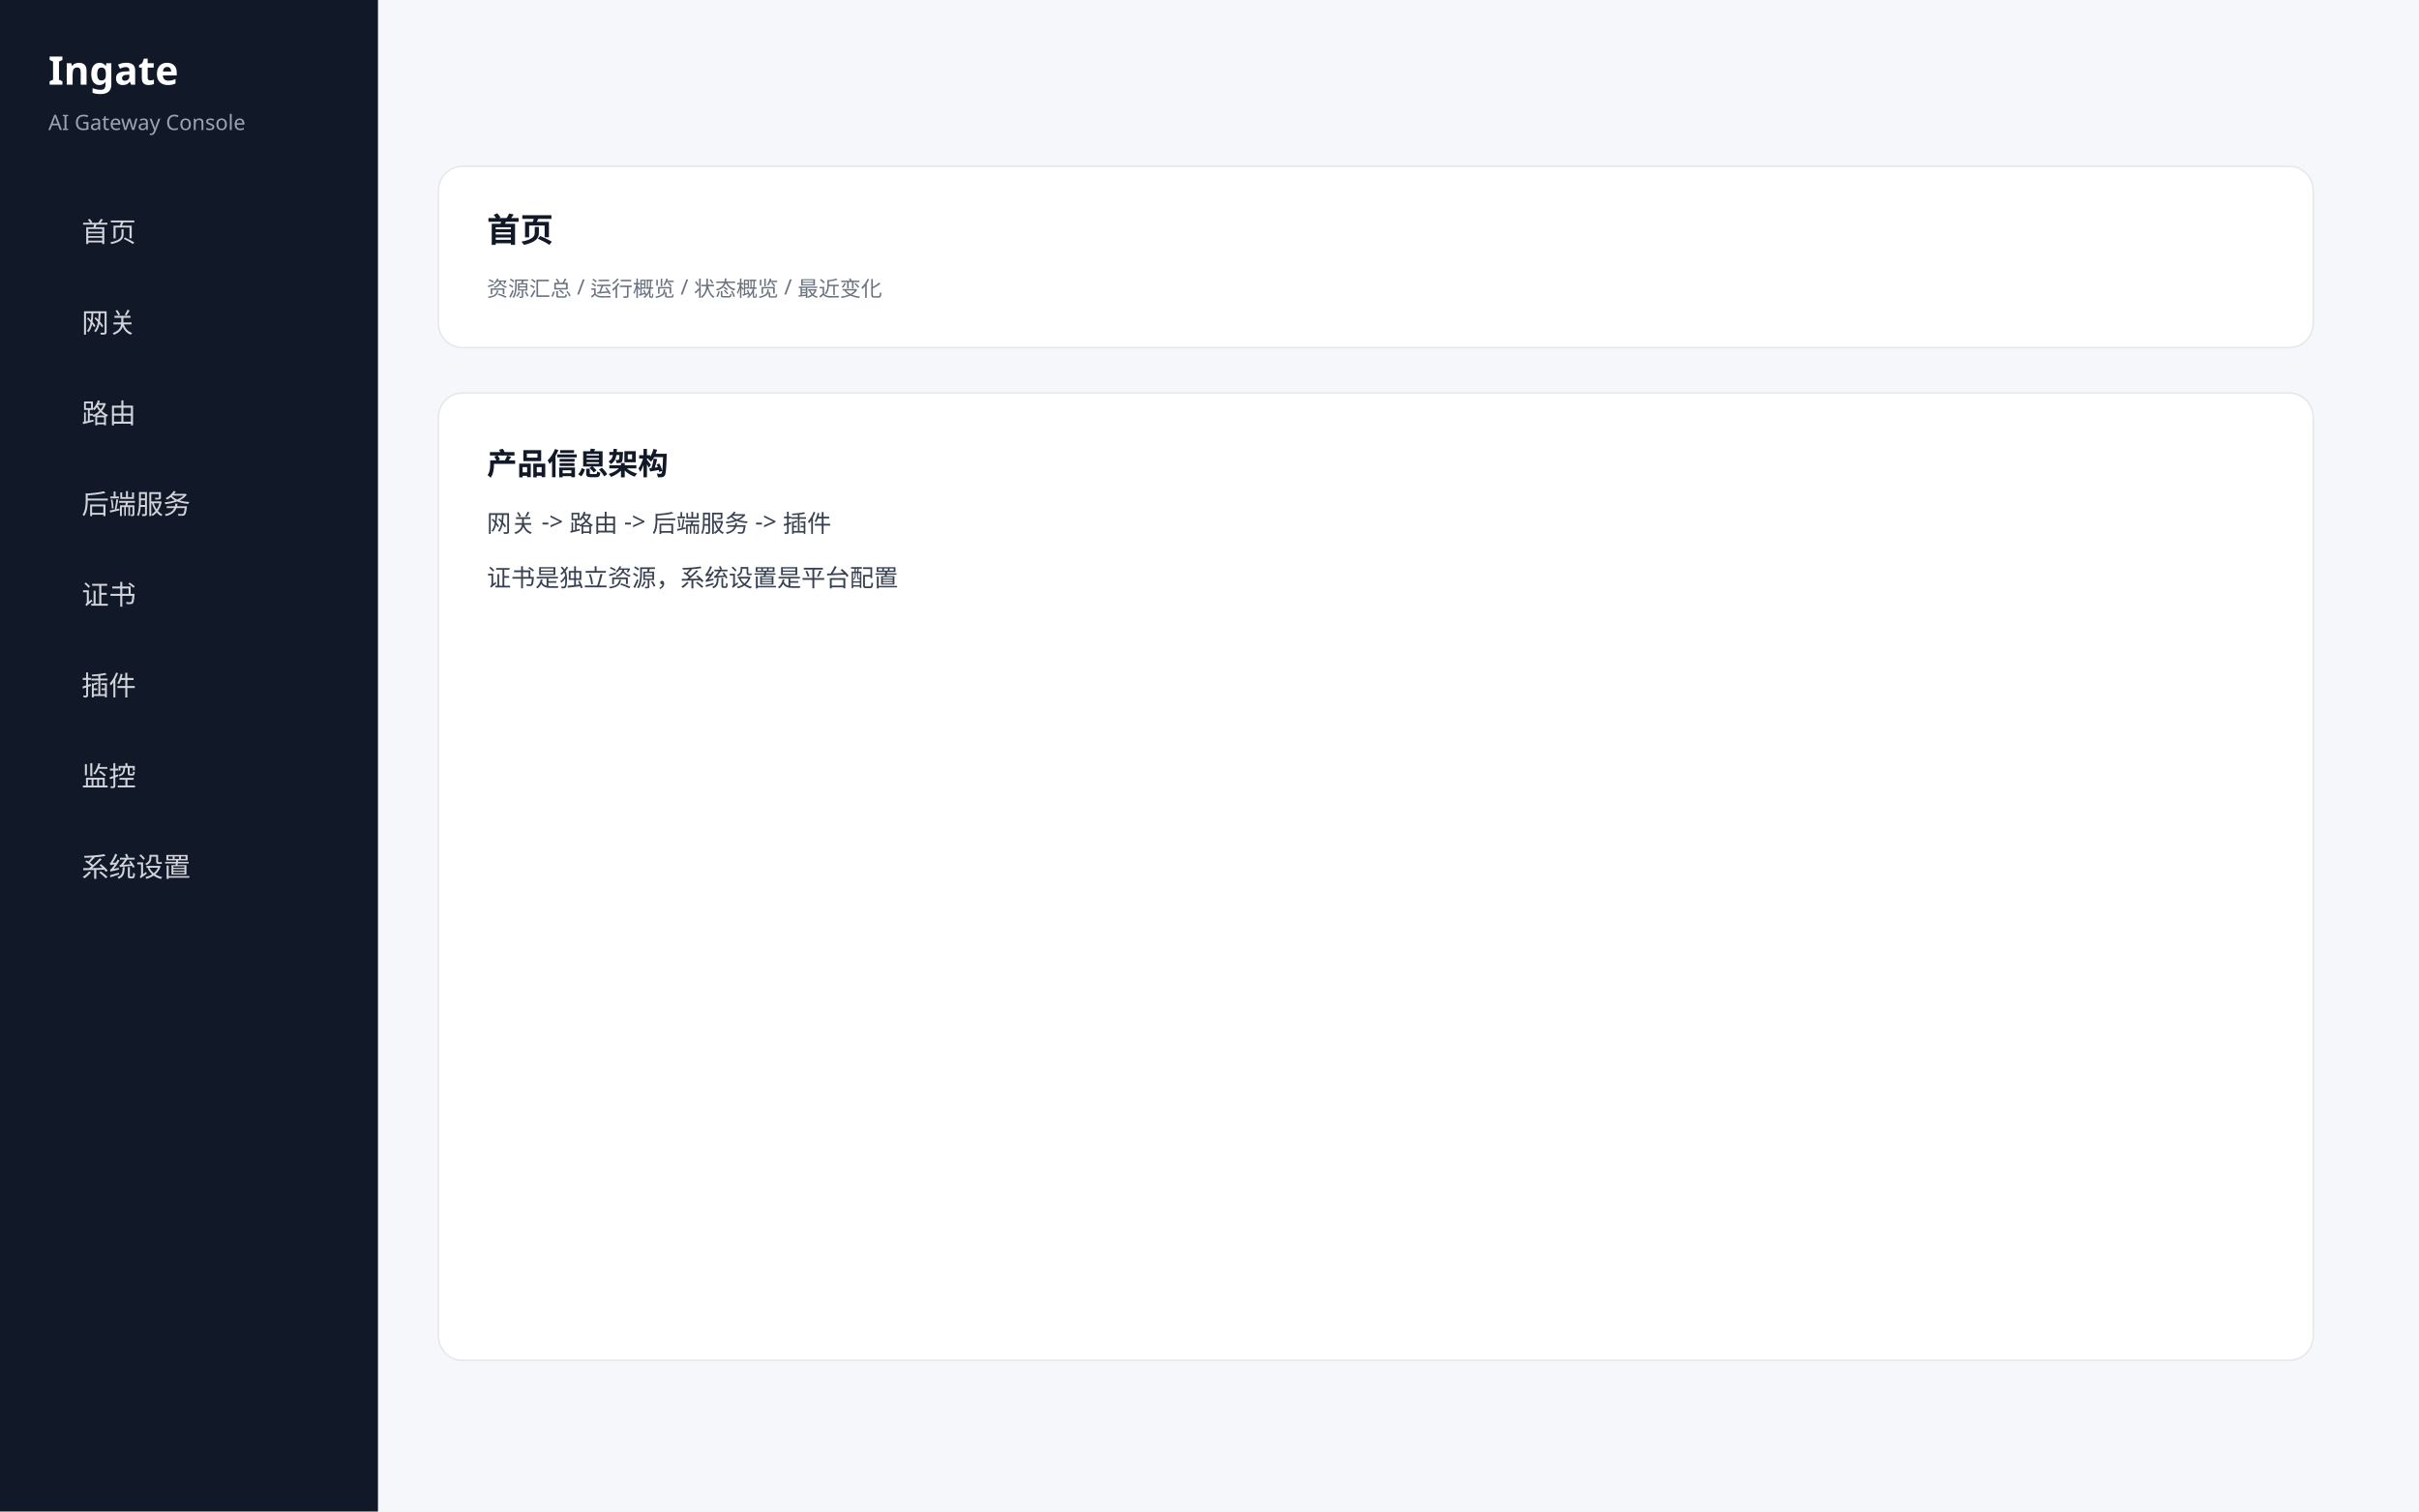
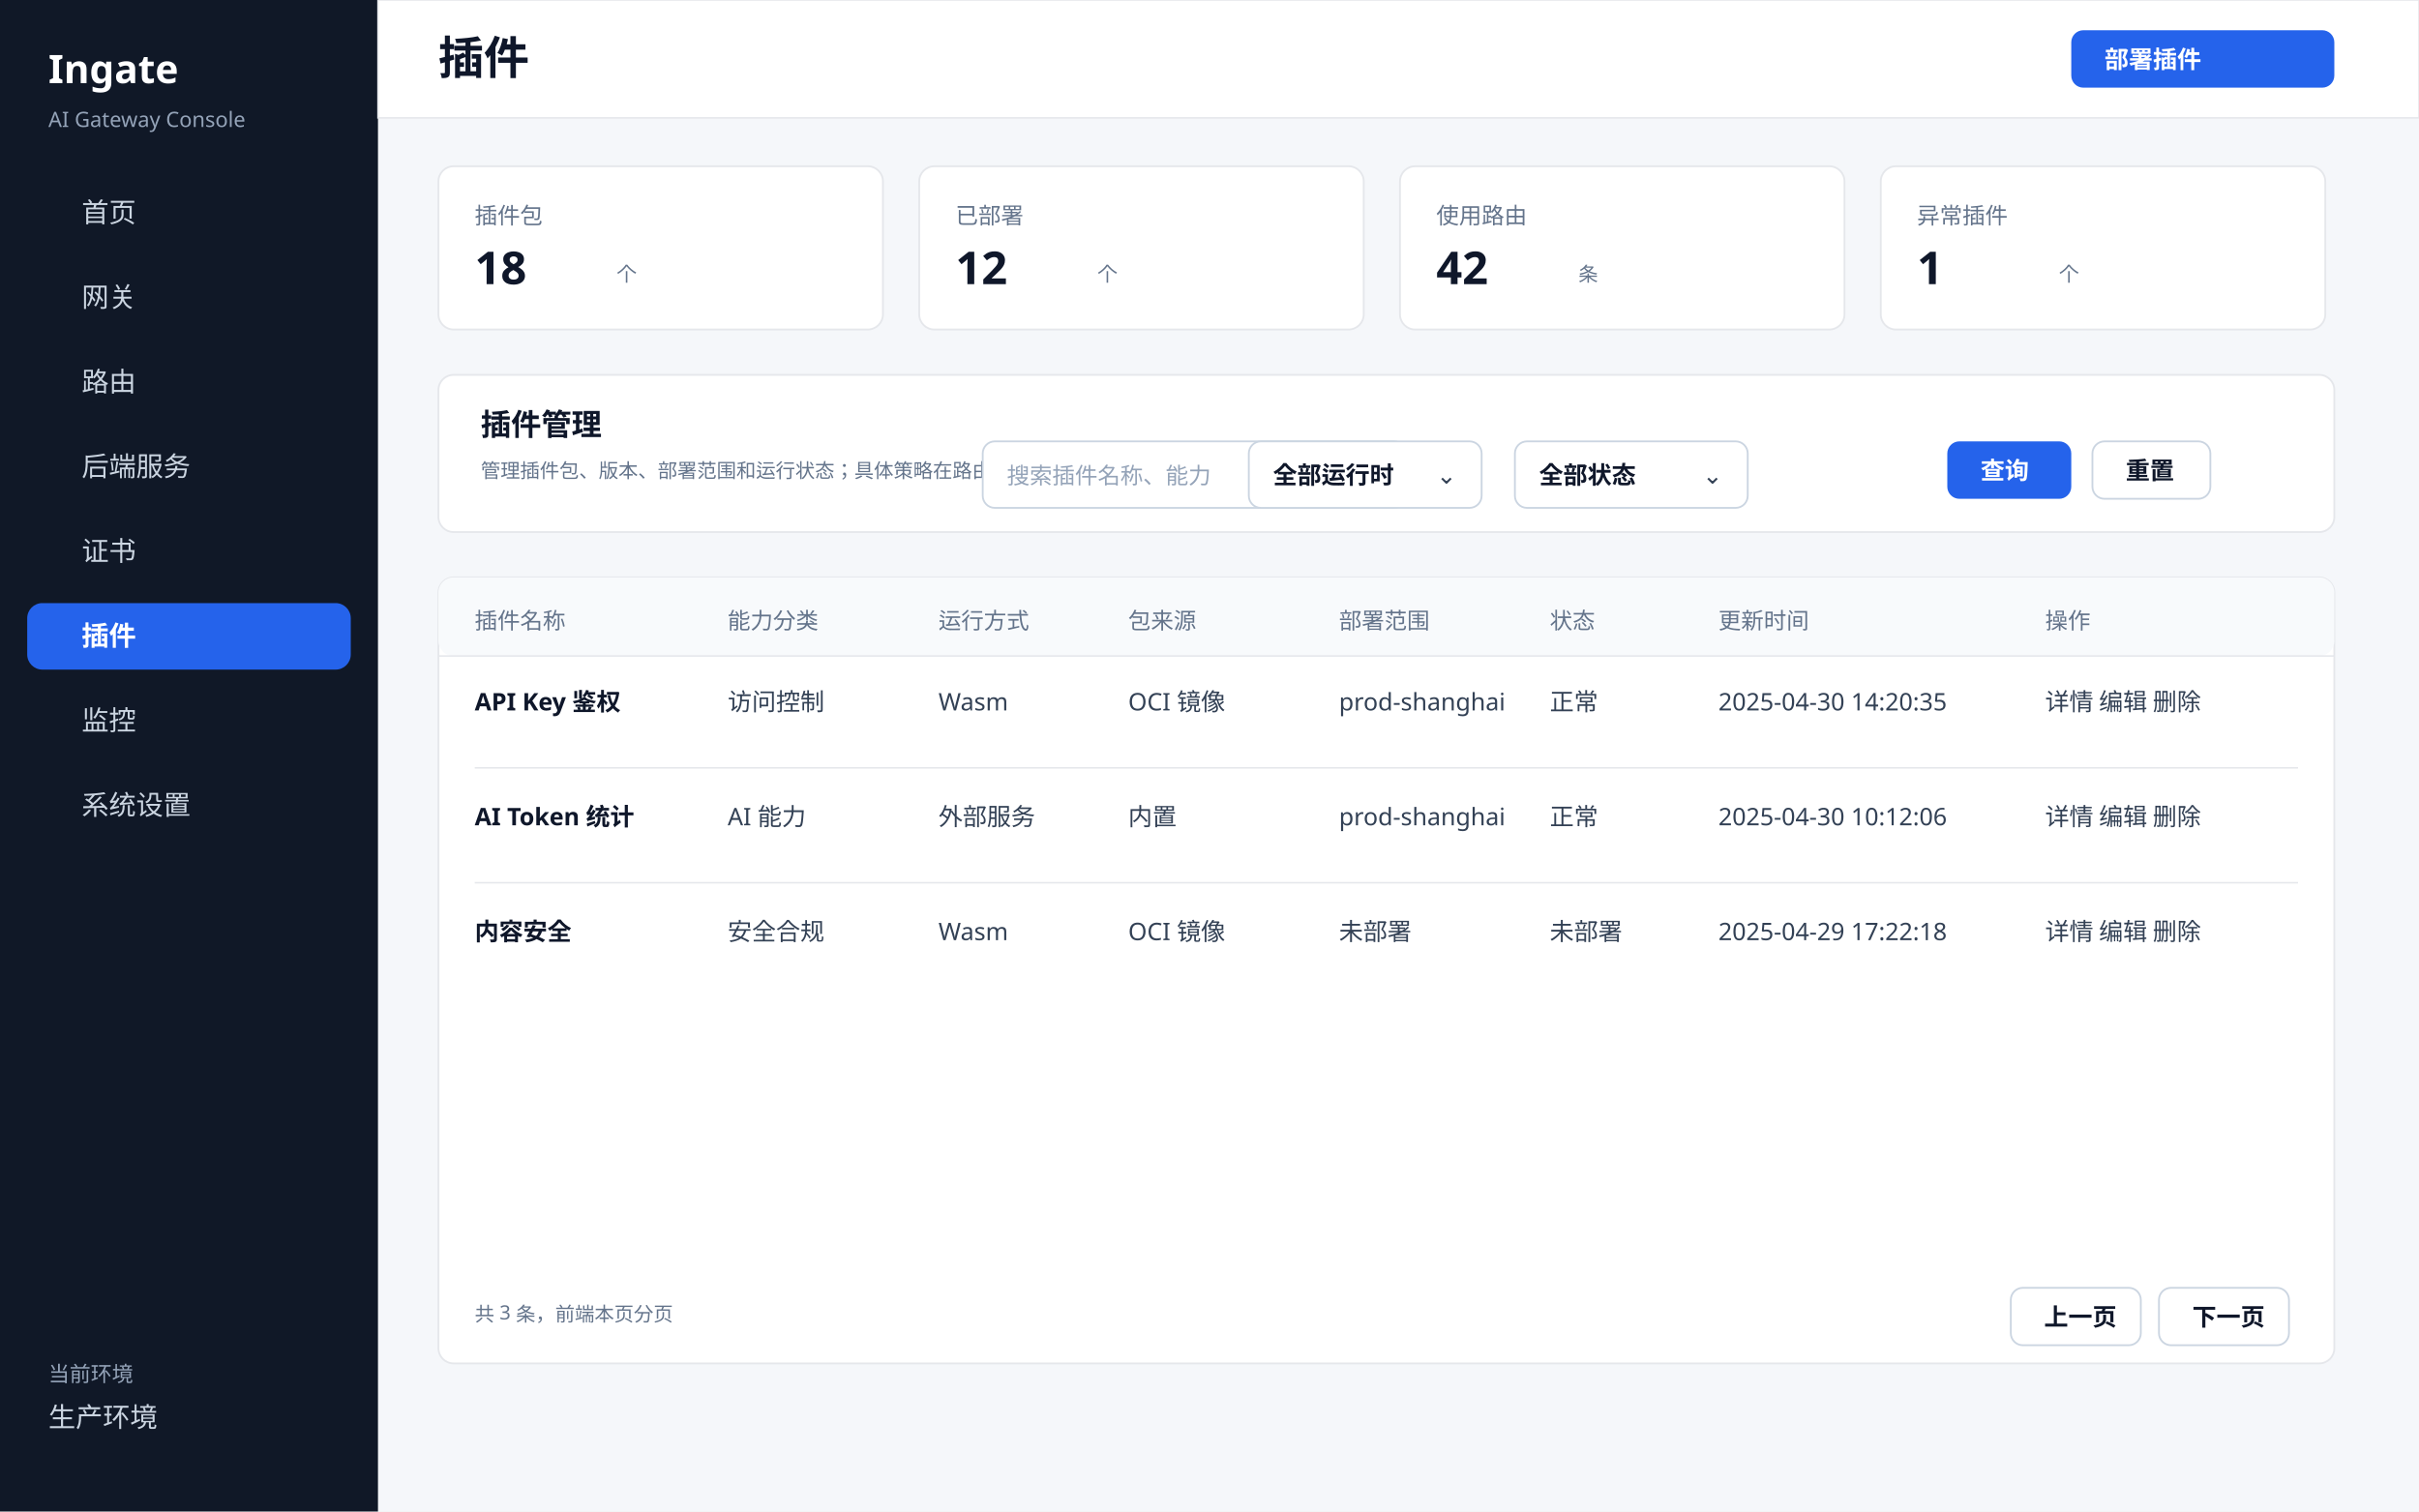
- <svg xmlns="http://www.w3.org/2000/svg" width="1600" height="1000" viewBox="0 0 1600 1000">
-   <rect width="1600" height="1000" fill="#f5f7fa" />
-   <rect x="0" y="0" width="250" height="1000" fill="#111827" />
-   <text x="32" y="56" fill="#fff" font-family="PingFang SC, sans-serif" font-size="26" font-weight="700">Ingate</text>
-   <text x="32" y="86" fill="#9ca3af" font-family="PingFang SC, sans-serif" font-size="14">AI Gateway Console</text>
-   <text x="54" y="160" fill="#d1d5db" font-family="PingFang SC, sans-serif" font-size="18" font-weight="500">首页</text>
-   <text x="54" y="220" fill="#d1d5db" font-family="PingFang SC, sans-serif" font-size="18" font-weight="500">网关</text>
-   <text x="54" y="280" fill="#d1d5db" font-family="PingFang SC, sans-serif" font-size="18" font-weight="500">路由</text>
-   <text x="54" y="340" fill="#d1d5db" font-family="PingFang SC, sans-serif" font-size="18" font-weight="500">后端服务</text>
-   <text x="54" y="400" fill="#d1d5db" font-family="PingFang SC, sans-serif" font-size="18" font-weight="500">证书</text>
-   <text x="54" y="460" fill="#d1d5db" font-family="PingFang SC, sans-serif" font-size="18" font-weight="500">插件</text>
-   <text x="54" y="520" fill="#d1d5db" font-family="PingFang SC, sans-serif" font-size="18" font-weight="500">监控</text>
-   <text x="54" y="580" fill="#d1d5db" font-family="PingFang SC, sans-serif" font-size="18" font-weight="500">系统设置</text>
-   <rect x="290" y="110" width="1240" height="120" rx="16" fill="#fff" stroke="#e5e7eb" />
-   <text x="322" y="160" fill="#111827" font-family="PingFang SC, sans-serif" font-size="22" font-weight="700">首页</text>
-   <text x="322" y="196" fill="#6b7280" font-family="PingFang SC, sans-serif" font-size="14">资源汇总 / 运行概览 / 状态概览 / 最近变化</text>
-   <rect x="290" y="260" width="1240" height="640" rx="16" fill="#fff" stroke="#e5e7eb" />
-   <text x="322" y="314" fill="#111827" font-family="PingFang SC, sans-serif" font-size="20" font-weight="700">产品信息架构</text>
-   <text x="322" y="352" fill="#374151" font-family="PingFang SC, sans-serif" font-size="16">网关 -&gt; 路由 -&gt; 后端服务 -&gt; 插件</text>
-   <text x="322" y="388" fill="#374151" font-family="PingFang SC, sans-serif" font-size="16">证书是独立资源，系统设置是平台配置</text>
+ <svg xmlns="http://www.w3.org/2000/svg" width="1600" height="1000" viewBox="0 0 1600 1000" fill="none">
+   <defs>
+     <style>
+       .page{fill:#f5f7fa}.sidebar{fill:#101827}.sidebar-active{fill:#2563eb}.topbar{fill:#fff;stroke:#e5e7eb}
+       .card{fill:#fff;stroke:#e5e7eb;stroke-width:1.2}.panel{fill:#f8fafc;stroke:#e5e7eb;stroke-width:1.1}.input{fill:#fff;stroke:#cbd5e1;stroke-width:1.2}
+       .ghost{fill:#fff;stroke:#cbd5e1;stroke-width:1.2}.button{fill:#2563eb}.table-head{fill:#f8fafc}.line{stroke:#e5e7eb}.strong-line{stroke:#93c5fd;stroke-width:2.4}
+       .brand{font:800 26px "PingFang SC","Hiragino Sans GB","Microsoft YaHei",sans-serif;fill:#fff}
+       .title{font:700 30px "PingFang SC","Hiragino Sans GB","Microsoft YaHei",sans-serif;fill:#0f172a}
+       .section{font:700 20px "PingFang SC","Hiragino Sans GB","Microsoft YaHei",sans-serif;fill:#0f172a}
+       .label{font:500 15px "PingFang SC","Hiragino Sans GB","Microsoft YaHei",sans-serif;fill:#64748b}
+       .body{font:400 16px "PingFang SC","Hiragino Sans GB","Microsoft YaHei",sans-serif;fill:#334155}
+       .body-strong{font:600 16px "PingFang SC","Hiragino Sans GB","Microsoft YaHei",sans-serif;fill:#0f172a}
+       .small{font:400 13px "PingFang SC","Hiragino Sans GB","Microsoft YaHei",sans-serif;fill:#64748b}
+       .metric{font:800 30px "PingFang SC","Hiragino Sans GB","Microsoft YaHei",sans-serif;fill:#0f172a}
+       .sidebar-text{font:500 18px "PingFang SC","Hiragino Sans GB","Microsoft YaHei",sans-serif;fill:#cbd5e1}
+       .sidebar-active-text{font:700 18px "PingFang SC","Hiragino Sans GB","Microsoft YaHei",sans-serif;fill:#fff}
+       .sidebar-muted{font:400 14px "PingFang SC","Hiragino Sans GB","Microsoft YaHei",sans-serif;fill:#94a3b8}
+       .button-text{font:700 16px "PingFang SC","Hiragino Sans GB","Microsoft YaHei",sans-serif;fill:#fff}
+       .placeholder{font:400 15px "PingFang SC","Hiragino Sans GB","Microsoft YaHei",sans-serif;fill:#94a3b8}
+       .required{fill:#ef4444}.help{fill:#2563eb}
+       .chip-blue{fill:#dbeafe}.chip-green{fill:#dcfce7}.chip-orange{fill:#ffedd5}.chip-purple{fill:#ede9fe}.chip-gray{fill:#f1f5f9}.chip-red{fill:#fee2e2}
+       .chip-text-blue{font:700 13px "PingFang SC","Hiragino Sans GB","Microsoft YaHei",sans-serif;fill:#1d4ed8}
+       .chip-text-green{font:700 13px "PingFang SC","Hiragino Sans GB","Microsoft YaHei",sans-serif;fill:#15803d}
+       .chip-text-orange{font:700 13px "PingFang SC","Hiragino Sans GB","Microsoft YaHei",sans-serif;fill:#c2410c}
+       .chip-text-purple{font:700 13px "PingFang SC","Hiragino Sans GB","Microsoft YaHei",sans-serif;fill:#6d28d9}
+       .chip-text-gray{font:700 13px "PingFang SC","Hiragino Sans GB","Microsoft YaHei",sans-serif;fill:#475569}
+       .chip-text-red{font:700 13px "PingFang SC","Hiragino Sans GB","Microsoft YaHei",sans-serif;fill:#b91c1c}
+     </style>
+   </defs>
+   <rect x="0" y="0" width="1600" height="1000" rx="0" class="page" />
+   <rect x="0" y="0" width="250" height="1000" rx="0" class="sidebar" />
+   <text x="32" y="55" class="brand">Ingate</text>
+   <text x="32" y="84" class="sidebar-muted">AI Gateway Console</text>
+   <text x="54" y="147" class="sidebar-text">首页</text>
+   <text x="54" y="203" class="sidebar-text">网关</text>
+   <text x="54" y="259" class="sidebar-text">路由</text>
+   <text x="54" y="315" class="sidebar-text">后端服务</text>
+   <text x="54" y="371" class="sidebar-text">证书</text>
+   <rect x="18" y="399" width="214" height="44" rx="10" class="sidebar-active" />
+   <text x="54" y="427" class="sidebar-active-text">插件</text>
+   <text x="54" y="483" class="sidebar-text">监控</text>
+   <text x="54" y="539" class="sidebar-text">系统设置</text>
+   <text x="32" y="914" class="sidebar-muted">当前环境</text>
+   <text x="32" y="944" class="sidebar-text">生产环境</text>
+   <rect x="250" y="0" width="1350" height="78" rx="0" class="topbar" />
+   <text x="290" y="49" class="title">插件</text>
+   <rect x="1370" y="20" width="174" height="38" rx="8" class="button" />
+   <text x="1392" y="45" class="button-text">部署插件</text>
+   <rect x="290" y="110" width="294" height="108" rx="10" class="card" />
+   <text x="314" y="148" class="label">插件包</text>
+   <text x="314" y="188" class="metric">18</text>
+   <text x="408" y="186" class="small">个</text>
+   <rect x="608" y="110" width="294" height="108" rx="10" class="card" />
+   <text x="632" y="148" class="label">已部署</text>
+   <text x="632" y="188" class="metric">12</text>
+   <text x="726" y="186" class="small">个</text>
+   <rect x="926" y="110" width="294" height="108" rx="10" class="card" />
+   <text x="950" y="148" class="label">使用路由</text>
+   <text x="950" y="188" class="metric">42</text>
+   <text x="1044" y="186" class="small">条</text>
+   <rect x="1244" y="110" width="294" height="108" rx="10" class="card" />
+   <text x="1268" y="148" class="label">异常插件</text>
+   <text x="1268" y="188" class="metric">1</text>
+   <text x="1362" y="186" class="small">个</text>
+   <rect x="290" y="248" width="1254" height="104" rx="10" class="card" />
+   <text x="318" y="288" class="section">插件管理</text>
+   <text x="318" y="316" class="small">管理插件包、版本、部署范围和运行状态；具体策略在路由里配置</text>
+   <text x="650" y="278" class="label" />
+   <rect x="650" y="292" width="280" height="44" rx="8" class="input" />
+   <text x="666" y="320" class="placeholder">搜索插件名称、能力</text>
+   <text x="826" y="278" class="label" />
+   <rect x="826" y="292" width="154" height="44" rx="8" class="input" />
+   <text x="842" y="320" class="body-strong">全部运行时</text>
+   <text x="950" y="320" class="body">⌄</text>
+   <text x="1002" y="278" class="label" />
+   <rect x="1002" y="292" width="154" height="44" rx="8" class="input" />
+   <text x="1018" y="320" class="body-strong">全部状态</text>
+   <text x="1126" y="320" class="body">⌄</text>
+   <rect x="1288" y="292" width="82" height="38" rx="8" class="button" />
+   <text x="1310" y="317" class="button-text">查询</text>
+   <rect x="1384" y="292" width="78" height="38" rx="8" class="ghost" />
+   <text x="1406" y="317" class="body-strong">重置</text>
+   <rect x="290" y="382" width="1254" height="520" rx="10" class="card" />
+   <rect x="290" y="382" width="1254" height="52" rx="10" class="table-head" />
+   <text x="314" y="416" class="label">插件名称</text>
+   <text x="481.306" y="416" class="label">能力分类</text>
+   <text x="620.728" y="416" class="label">运行方式</text>
+   <text x="746.208" y="416" class="label">包来源</text>
+   <text x="885.63" y="416" class="label">部署范围</text>
+   <text x="1025.052" y="416" class="label">状态</text>
+   <text x="1136.59" y="416" class="label">更新时间</text>
+   <text x="1352.694" y="416" class="label">操作</text>
+   <line x1="290" y1="434" x2="1544" y2="434" class="line" />
+   <text x="314" y="470" class="body-strong">API Key 鉴权</text>
+   <text x="481.306" y="470" class="body">访问控制</text>
+   <text x="620.728" y="470" class="body">Wasm</text>
+   <text x="746.208" y="470" class="body">OCI 镜像</text>
+   <text x="885.63" y="470" class="body">prod-shanghai</text>
+   <text x="1025.052" y="470" class="body">正常</text>
+   <text x="1136.59" y="470" class="body">2025-04-30 14:20:35</text>
+   <text x="1352.694" y="470" class="body">详情 编辑 删除</text>
+   <line x1="314" y1="508" x2="1520" y2="508" class="line" />
+   <text x="314" y="546" class="body-strong">AI Token 统计</text>
+   <text x="481.306" y="546" class="body">AI 能力</text>
+   <text x="620.728" y="546" class="body">外部服务</text>
+   <text x="746.208" y="546" class="body">内置</text>
+   <text x="885.63" y="546" class="body">prod-shanghai</text>
+   <text x="1025.052" y="546" class="body">正常</text>
+   <text x="1136.59" y="546" class="body">2025-04-30 10:12:06</text>
+   <text x="1352.694" y="546" class="body">详情 编辑 删除</text>
+   <line x1="314" y1="584" x2="1520" y2="584" class="line" />
+   <text x="314" y="622" class="body-strong">内容安全</text>
+   <text x="481.306" y="622" class="body">安全合规</text>
+   <text x="620.728" y="622" class="body">Wasm</text>
+   <text x="746.208" y="622" class="body">OCI 镜像</text>
+   <text x="885.63" y="622" class="body">未部署</text>
+   <text x="1025.052" y="622" class="body">未部署</text>
+   <text x="1136.59" y="622" class="body">2025-04-29 17:22:18</text>
+   <text x="1352.694" y="622" class="body">详情 编辑 删除</text>
+   <text x="314" y="874" class="small">共 3 条，前端本页分页</text>
+   <rect x="1330" y="852" width="86" height="38" rx="8" class="ghost" />
+   <text x="1352" y="877" class="body-strong">上一页</text>
+   <rect x="1428" y="852" width="86" height="38" rx="8" class="ghost" />
+   <text x="1450" y="877" class="body-strong">下一页</text>
</svg>
